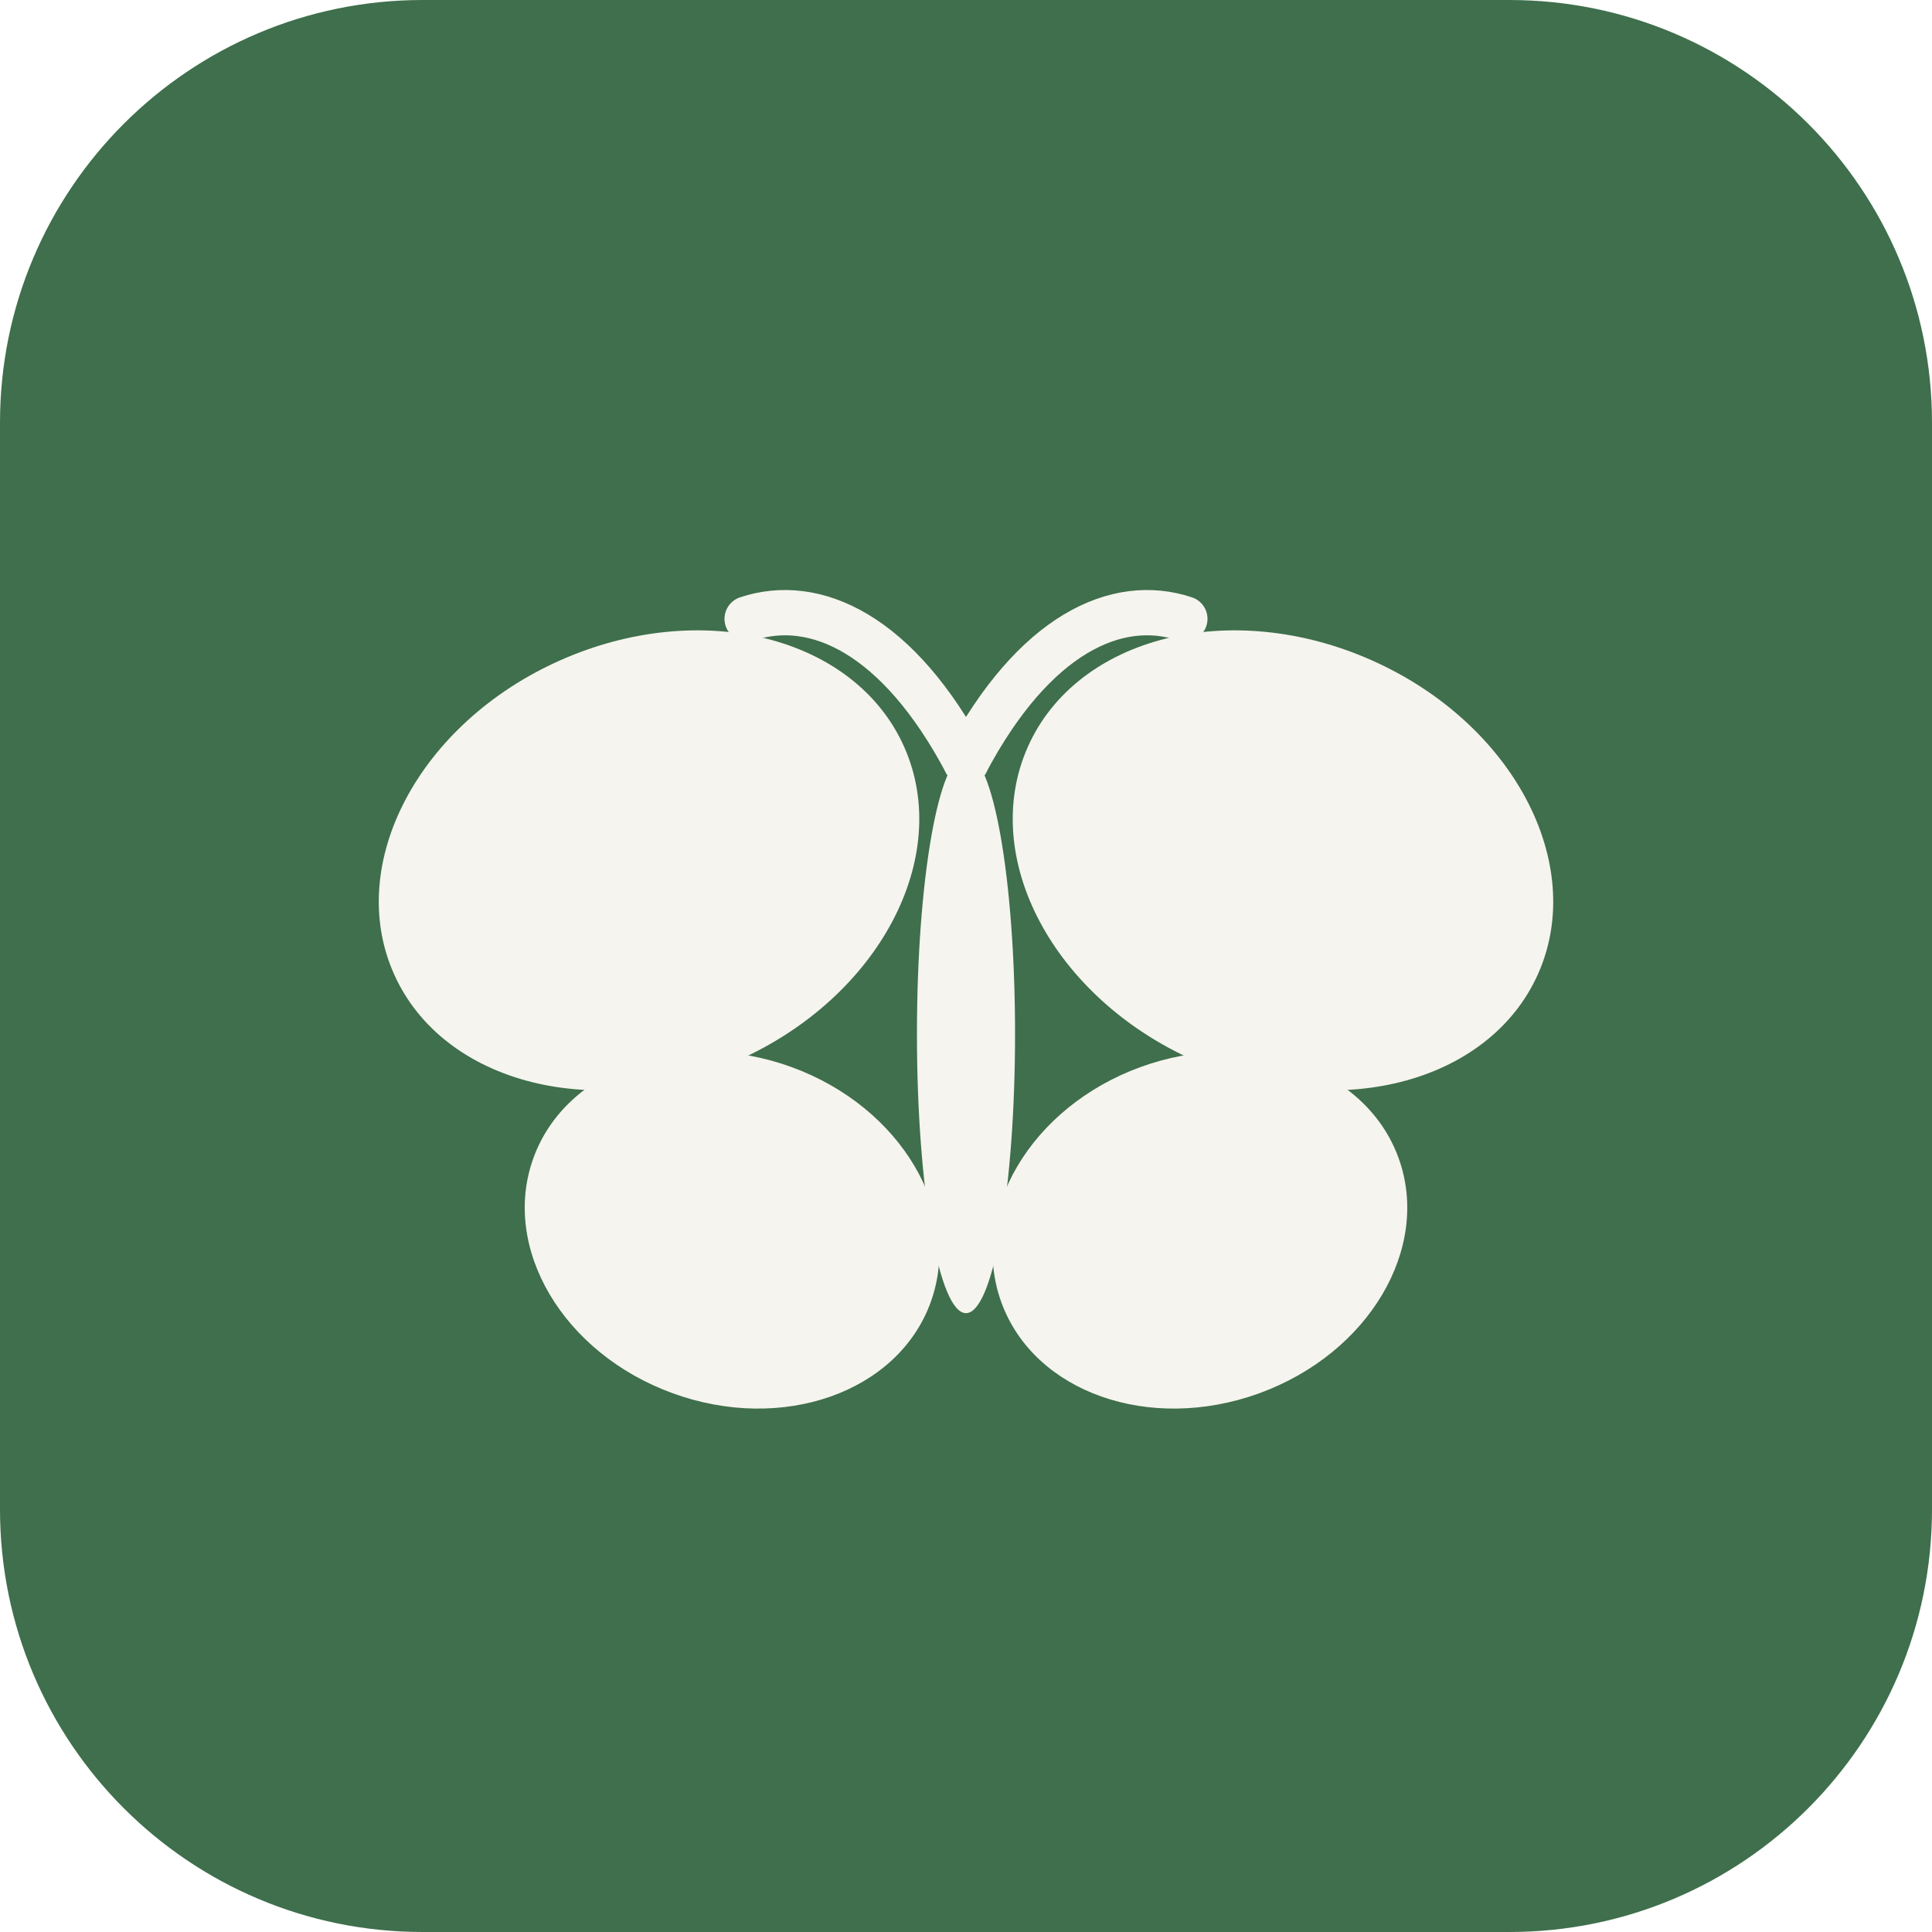
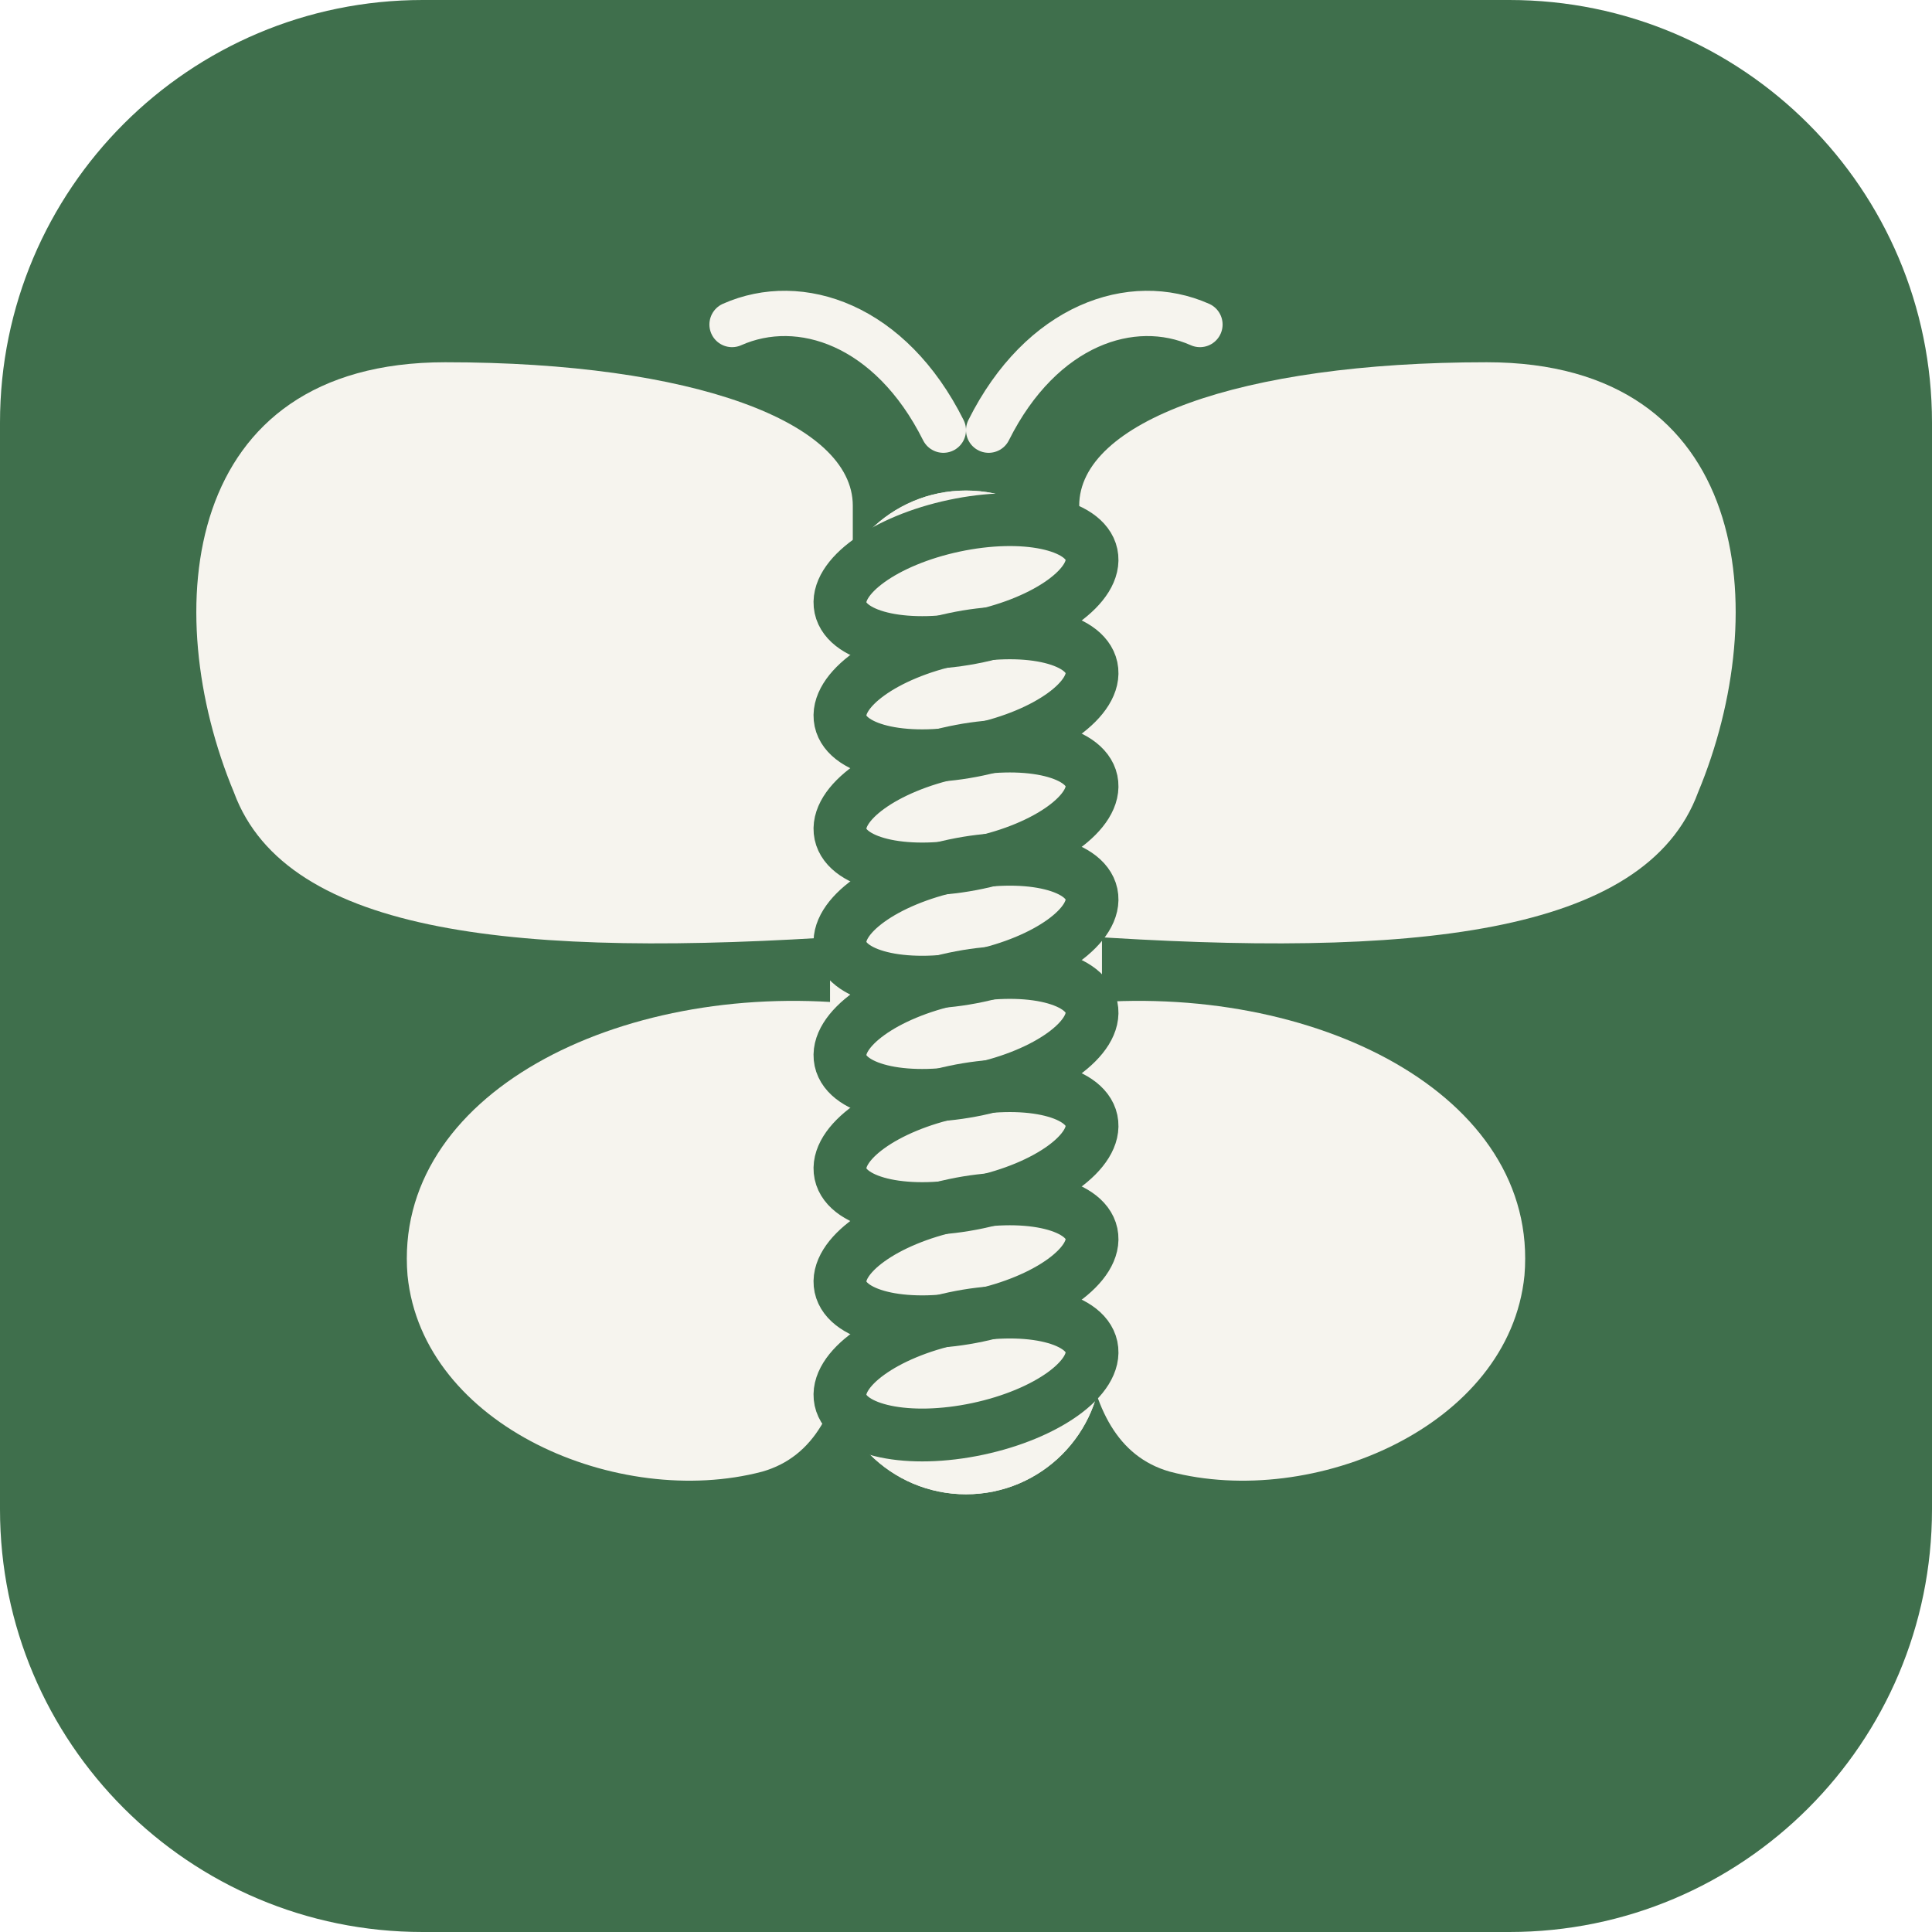
<svg xmlns="http://www.w3.org/2000/svg" viewBox="0 0 512 512">
  <rect width="512" height="512" rx="112" fill="#3f6f4c" />
-   <g transform="translate(256 268)" fill="#f6f4ee">
-     <path d="M0 -66 C -18 -100 -40 -110 -58 -104" fill="none" stroke="#f6f4ee" stroke-width="12" stroke-linecap="round" />
-     <path d="M0 -66 C 18 -100 40 -110 58 -104" fill="none" stroke="#f6f4ee" stroke-width="12" stroke-linecap="round" />
-     <ellipse cx="0" cy="6" rx="13" ry="74" />
-     <ellipse cx="-84" cy="-40" rx="74" ry="58" transform="rotate(-24 -84 -40)" />
-     <ellipse cx="84" cy="-40" rx="74" ry="58" transform="rotate(24 84 -40)" />
-     <ellipse cx="-62" cy="58" rx="56" ry="46" transform="rotate(20 -62 58)" />
-     <ellipse cx="62" cy="58" rx="56" ry="46" transform="rotate(-20 62 58)" />
+   <g transform="translate(256 262)">
+     <g fill="none" stroke="#f6f4ee" stroke-width="12" stroke-linecap="round">
+       <path d="M-6 -148 C -20 -176 -44 -184 -62 -176" />
+       <path d="M6 -148 C 20 -176 44 -184 62 -176" />
+     </g>
+     <rect x="-36" y="-132" width="72" height="266" rx="36" fill="#f6f4ee" />
+     <g fill="#f6f4ee">
+       <path d="M-30 -128 C -30 -150 -72 -166 -138 -166 C -208 -166 -214 -100 -194 -52 C -180 -14 -118 -8 -30 -14 Z" />
+       <path d="M30 -128 C 30 -150 72 -166 138 -166 C 208 -166 214 -100 194 -52 C 180 -14 118 -8 30 -14 Z" />
+       <path d="M-30 4 C -92 -2 -152 28 -148 76 C -144 116 -92 138 -54 128 C -26 120 -30 76 -30 38 Z" />
+       <path d="M30 4 C 92 -2 152 28 148 76 C 144 116 92 138 54 128 C 26 120 30 76 30 38 Z" />
+     </g>
+     <rect x="-36" y="-132" width="72" height="266" rx="36" fill="#f6f4ee" />
+     <g fill="none" stroke="#3f6f4c" stroke-width="14" stroke-linecap="round">
+       <ellipse cx="0" cy="-108" rx="34" ry="15" transform="rotate(-12 0 -108)" />
+       <ellipse cx="0" cy="-78" rx="34" ry="15" transform="rotate(-12 0 -78)" />
+       <ellipse cx="0" cy="-48" rx="34" ry="15" transform="rotate(-12 0 -48)" />
+       <ellipse cx="0" cy="-18" rx="34" ry="15" transform="rotate(-12 0 -18)" />
+       <ellipse cx="0" cy="12" rx="34" ry="15" transform="rotate(-12 0 12)" />
+       <ellipse cx="0" cy="42" rx="34" ry="15" transform="rotate(-12 0 42)" />
+       <ellipse cx="0" cy="72" rx="34" ry="15" transform="rotate(-12 0 72)" />
+       <ellipse cx="0" cy="102" rx="34" ry="15" transform="rotate(-12 0 102)" />
+     </g>
  </g>
</svg>
